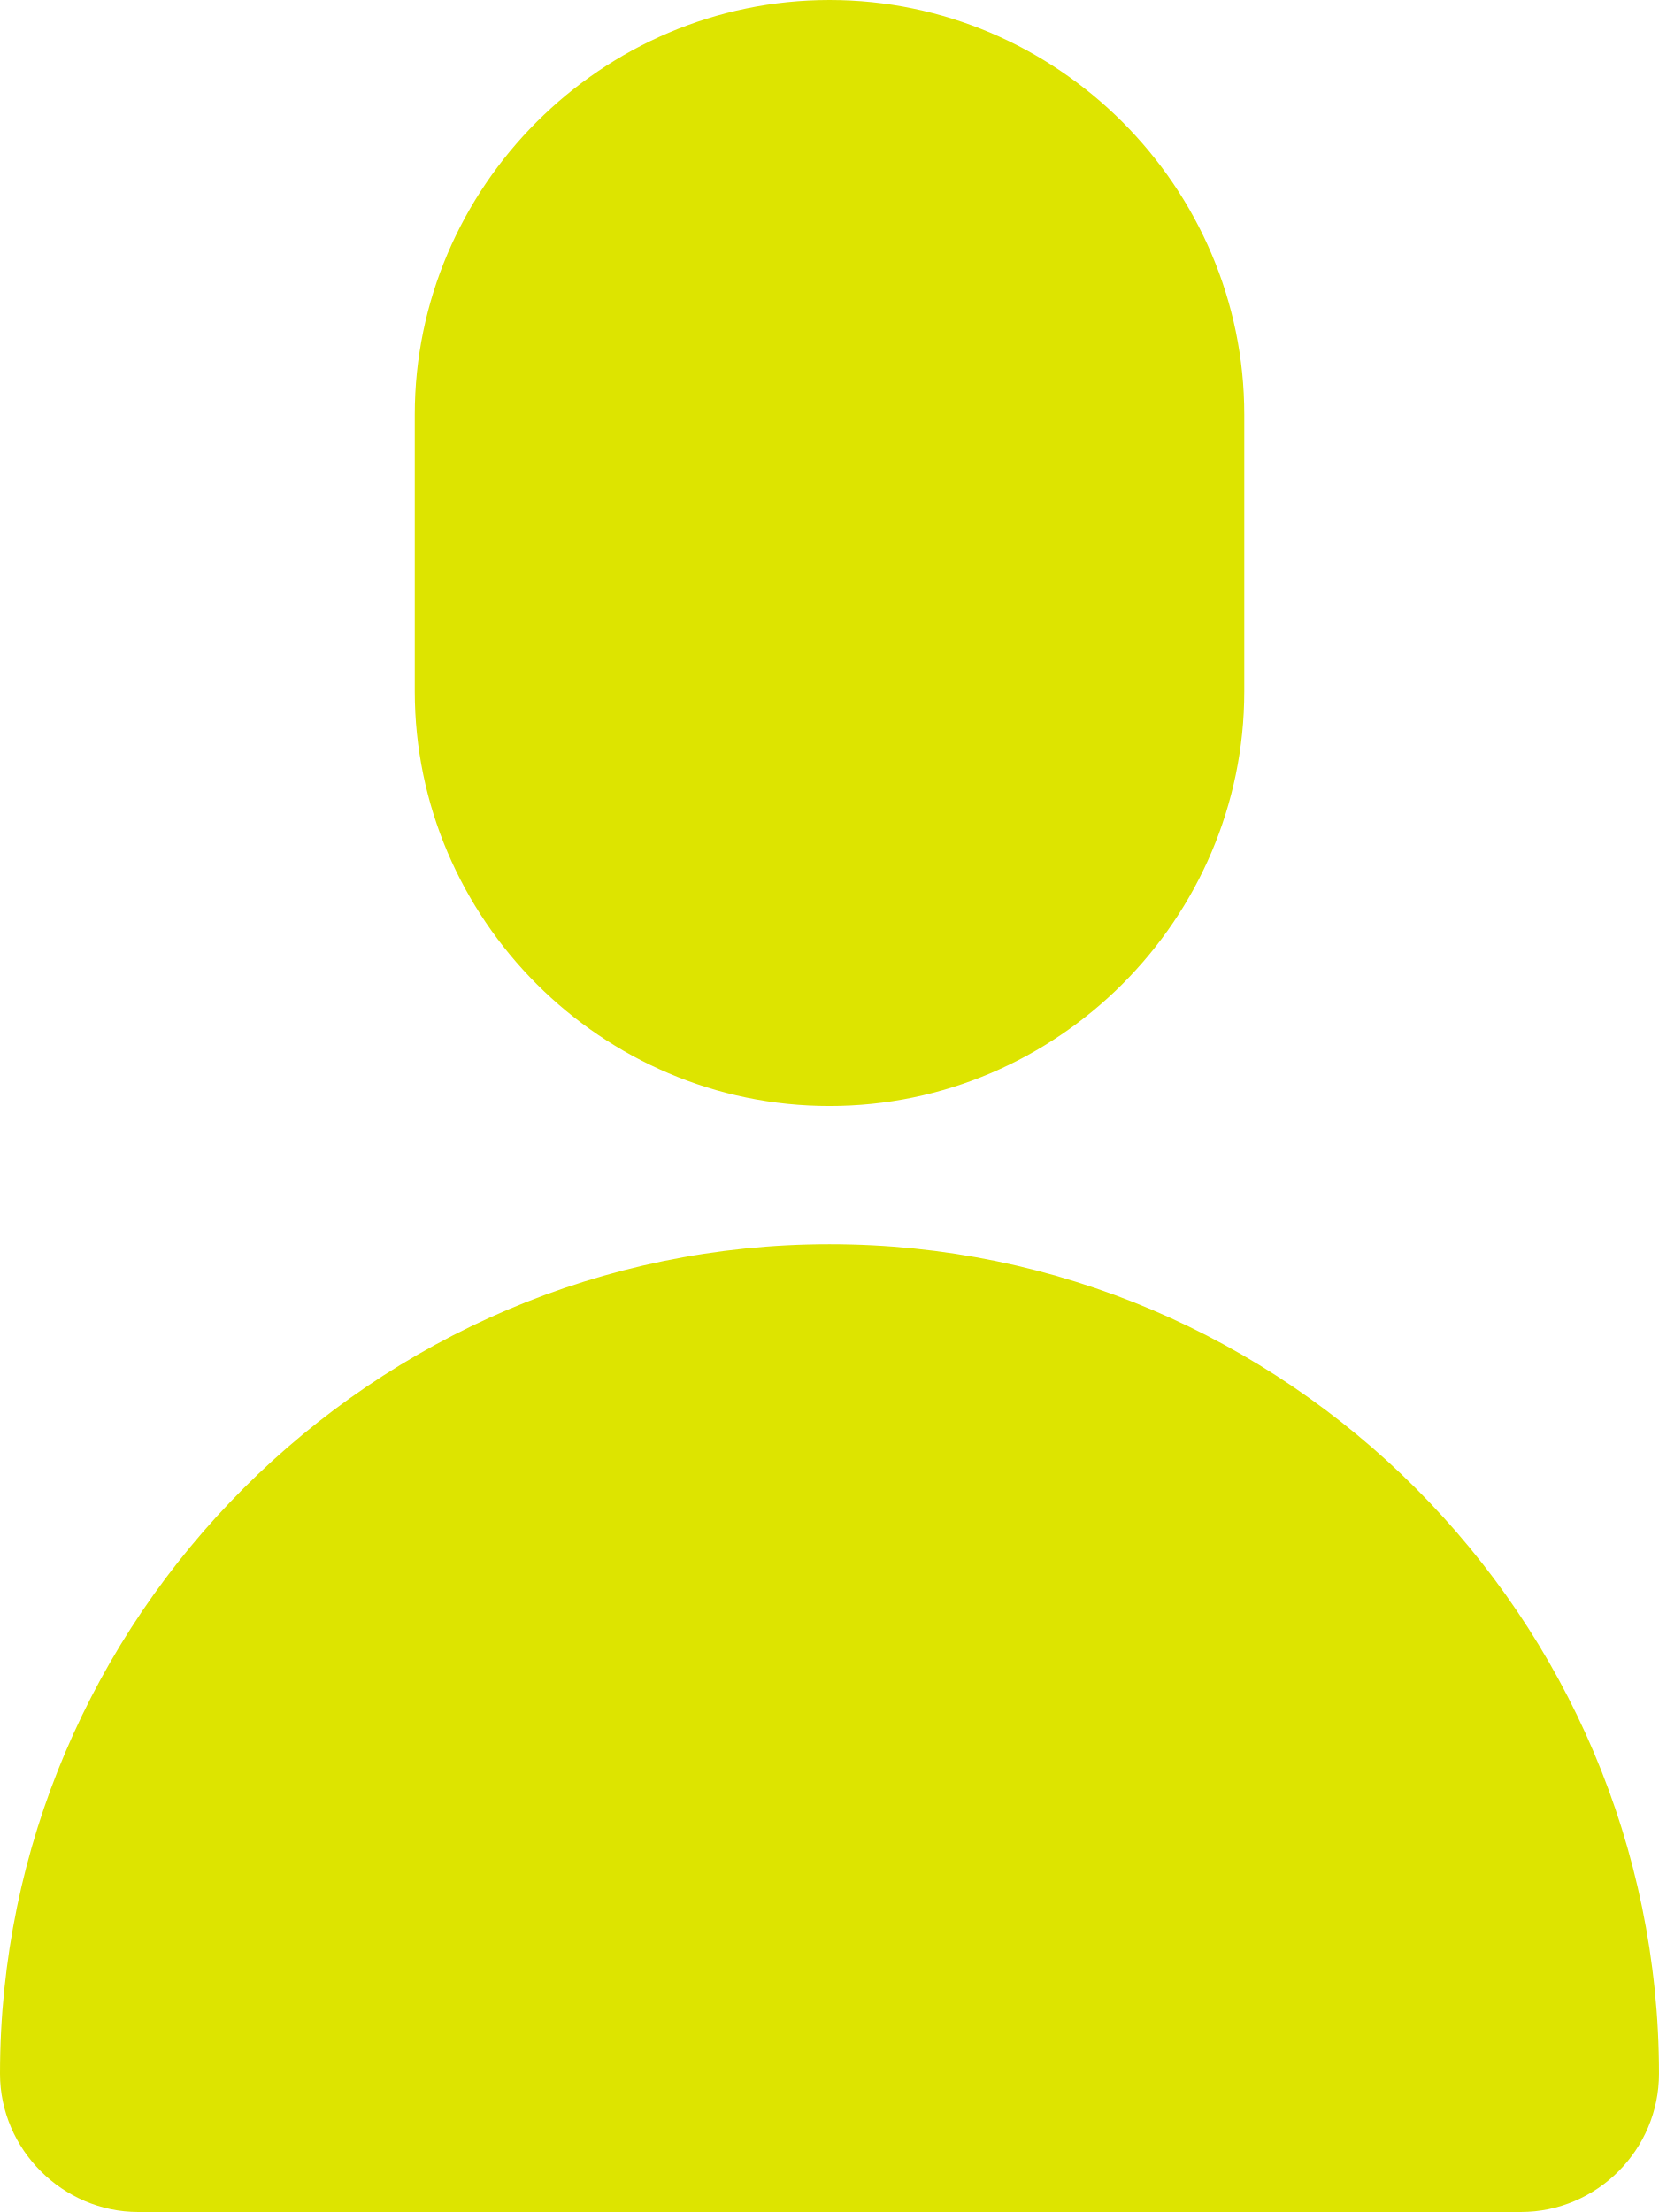
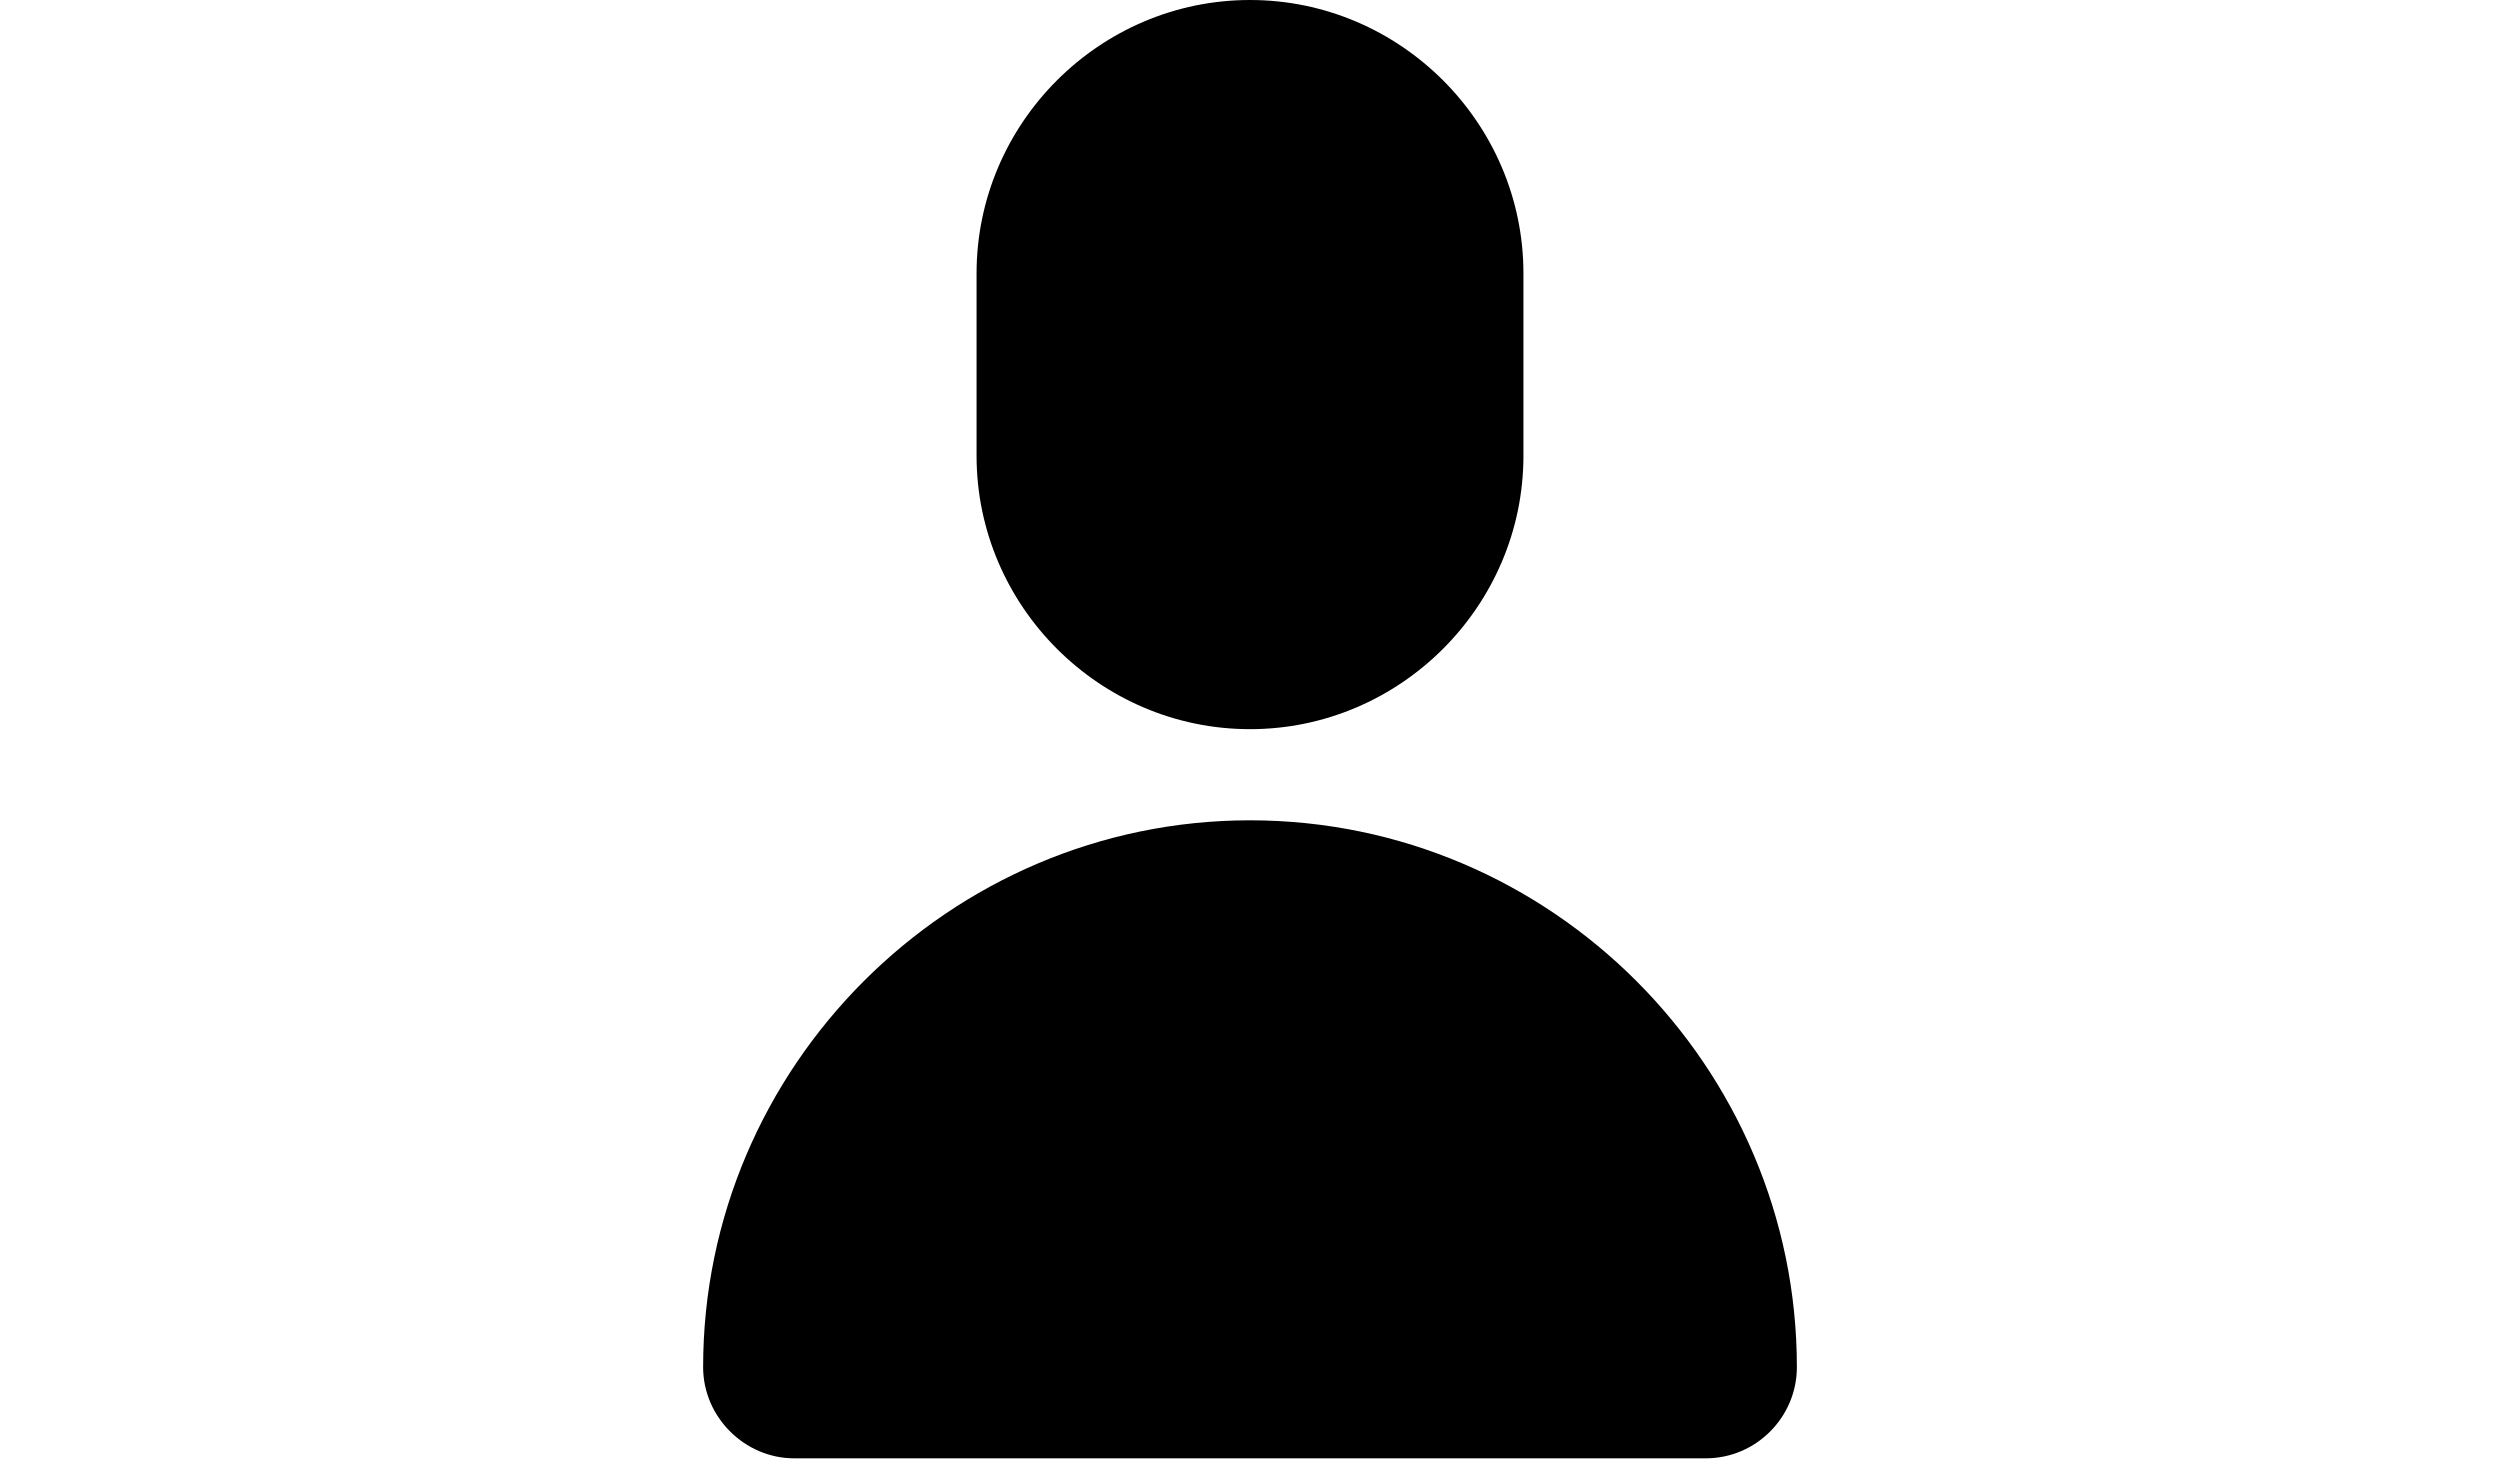
- <svg xmlns="http://www.w3.org/2000/svg" version="1.1" id="Layer_1" x="0px" y="0px" viewBox="0 0 29.531 39.375" enable-background="new 0 0 29.531 39.375" xml:space="preserve">
+ <svg xmlns="http://www.w3.org/2000/svg" version="1.1" id="Layer_1" x="0px" y="0px" viewBox="0 0 960 560" enable-background="new 0 0 960 560" xml:space="preserve">
  <g>
-     <path fill="#DDE400" d="M29.531,36.914c0,1.346-1.096,2.461-2.461,2.461H2.461C1.115,39.375,0,38.26,0,36.914   c0-8.113,6.652-14.766,14.766-14.766C22.898,22.148,29.531,28.801,29.531,36.914z M7.383,12.305V7.383   C7.383,3.326,10.709,0,14.766,0s7.383,3.326,7.383,7.383v4.922c0,4.057-3.326,7.383-7.383,7.383S7.383,16.361,7.383,12.305z" />
+     <path d="M690,525c0,19.1-15.6,35-35,35H305c-19.1,0-35-15.9-35-35c0-115.4,94.6-210,210-210C595.7,315,690,409.6,690,525z M375,175   v-70C375,47.3,422.3,0,480,0s105,47.3,105,105v70c0,57.7-47.3,105-105,105S375,232.7,375,175z" />
  </g>
</svg>
